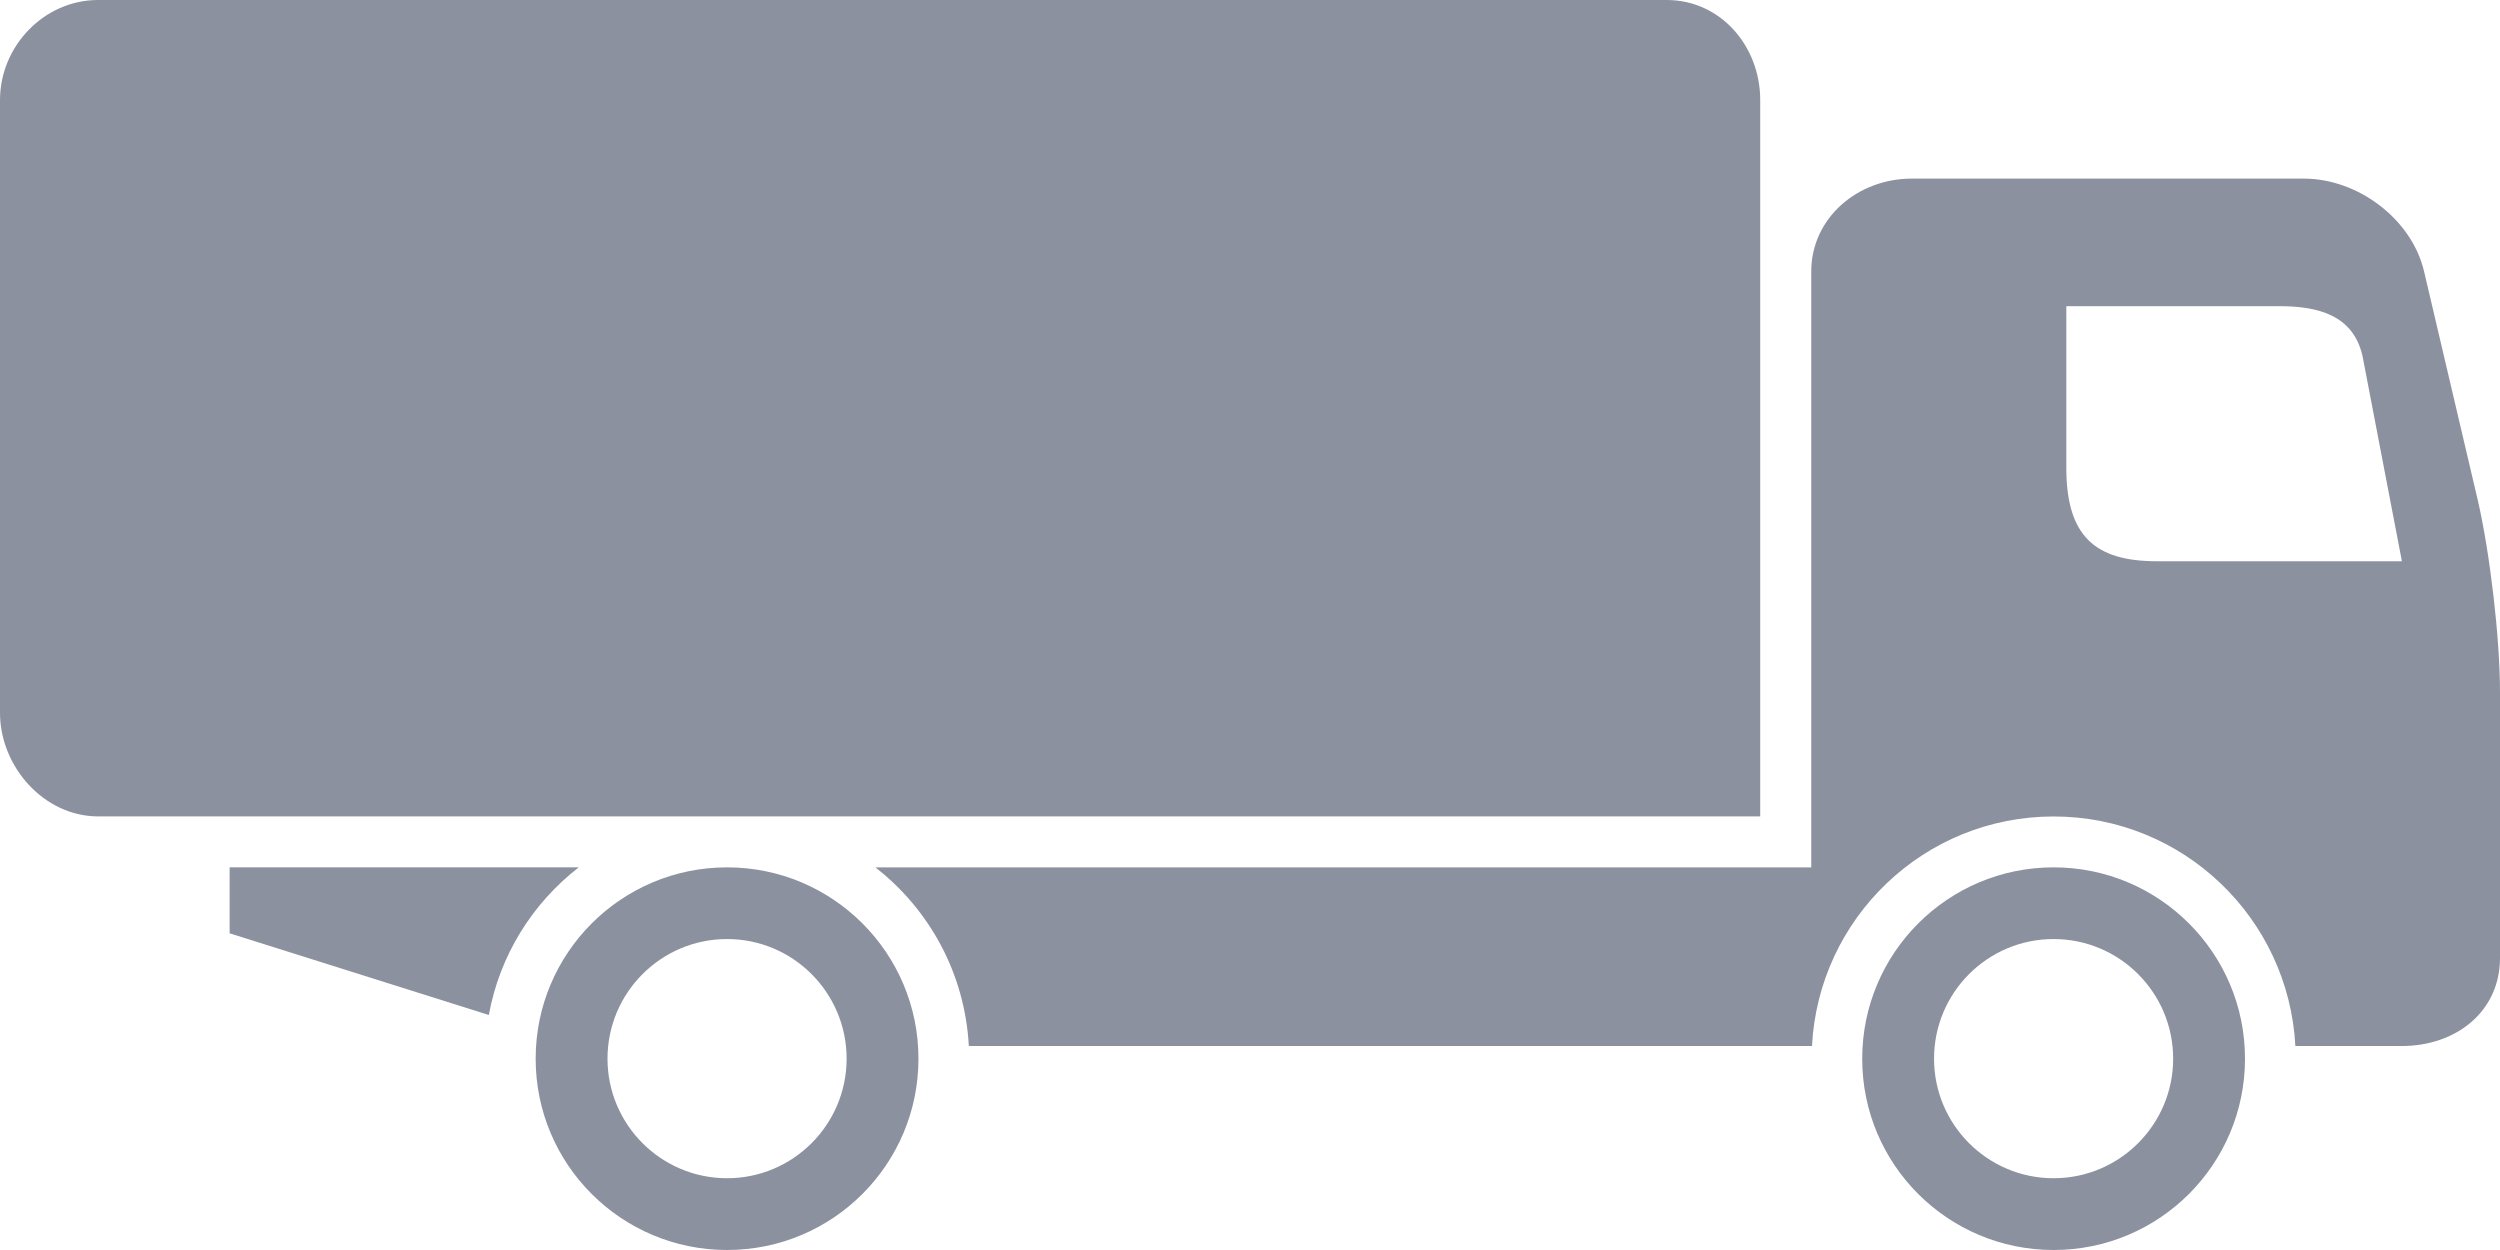
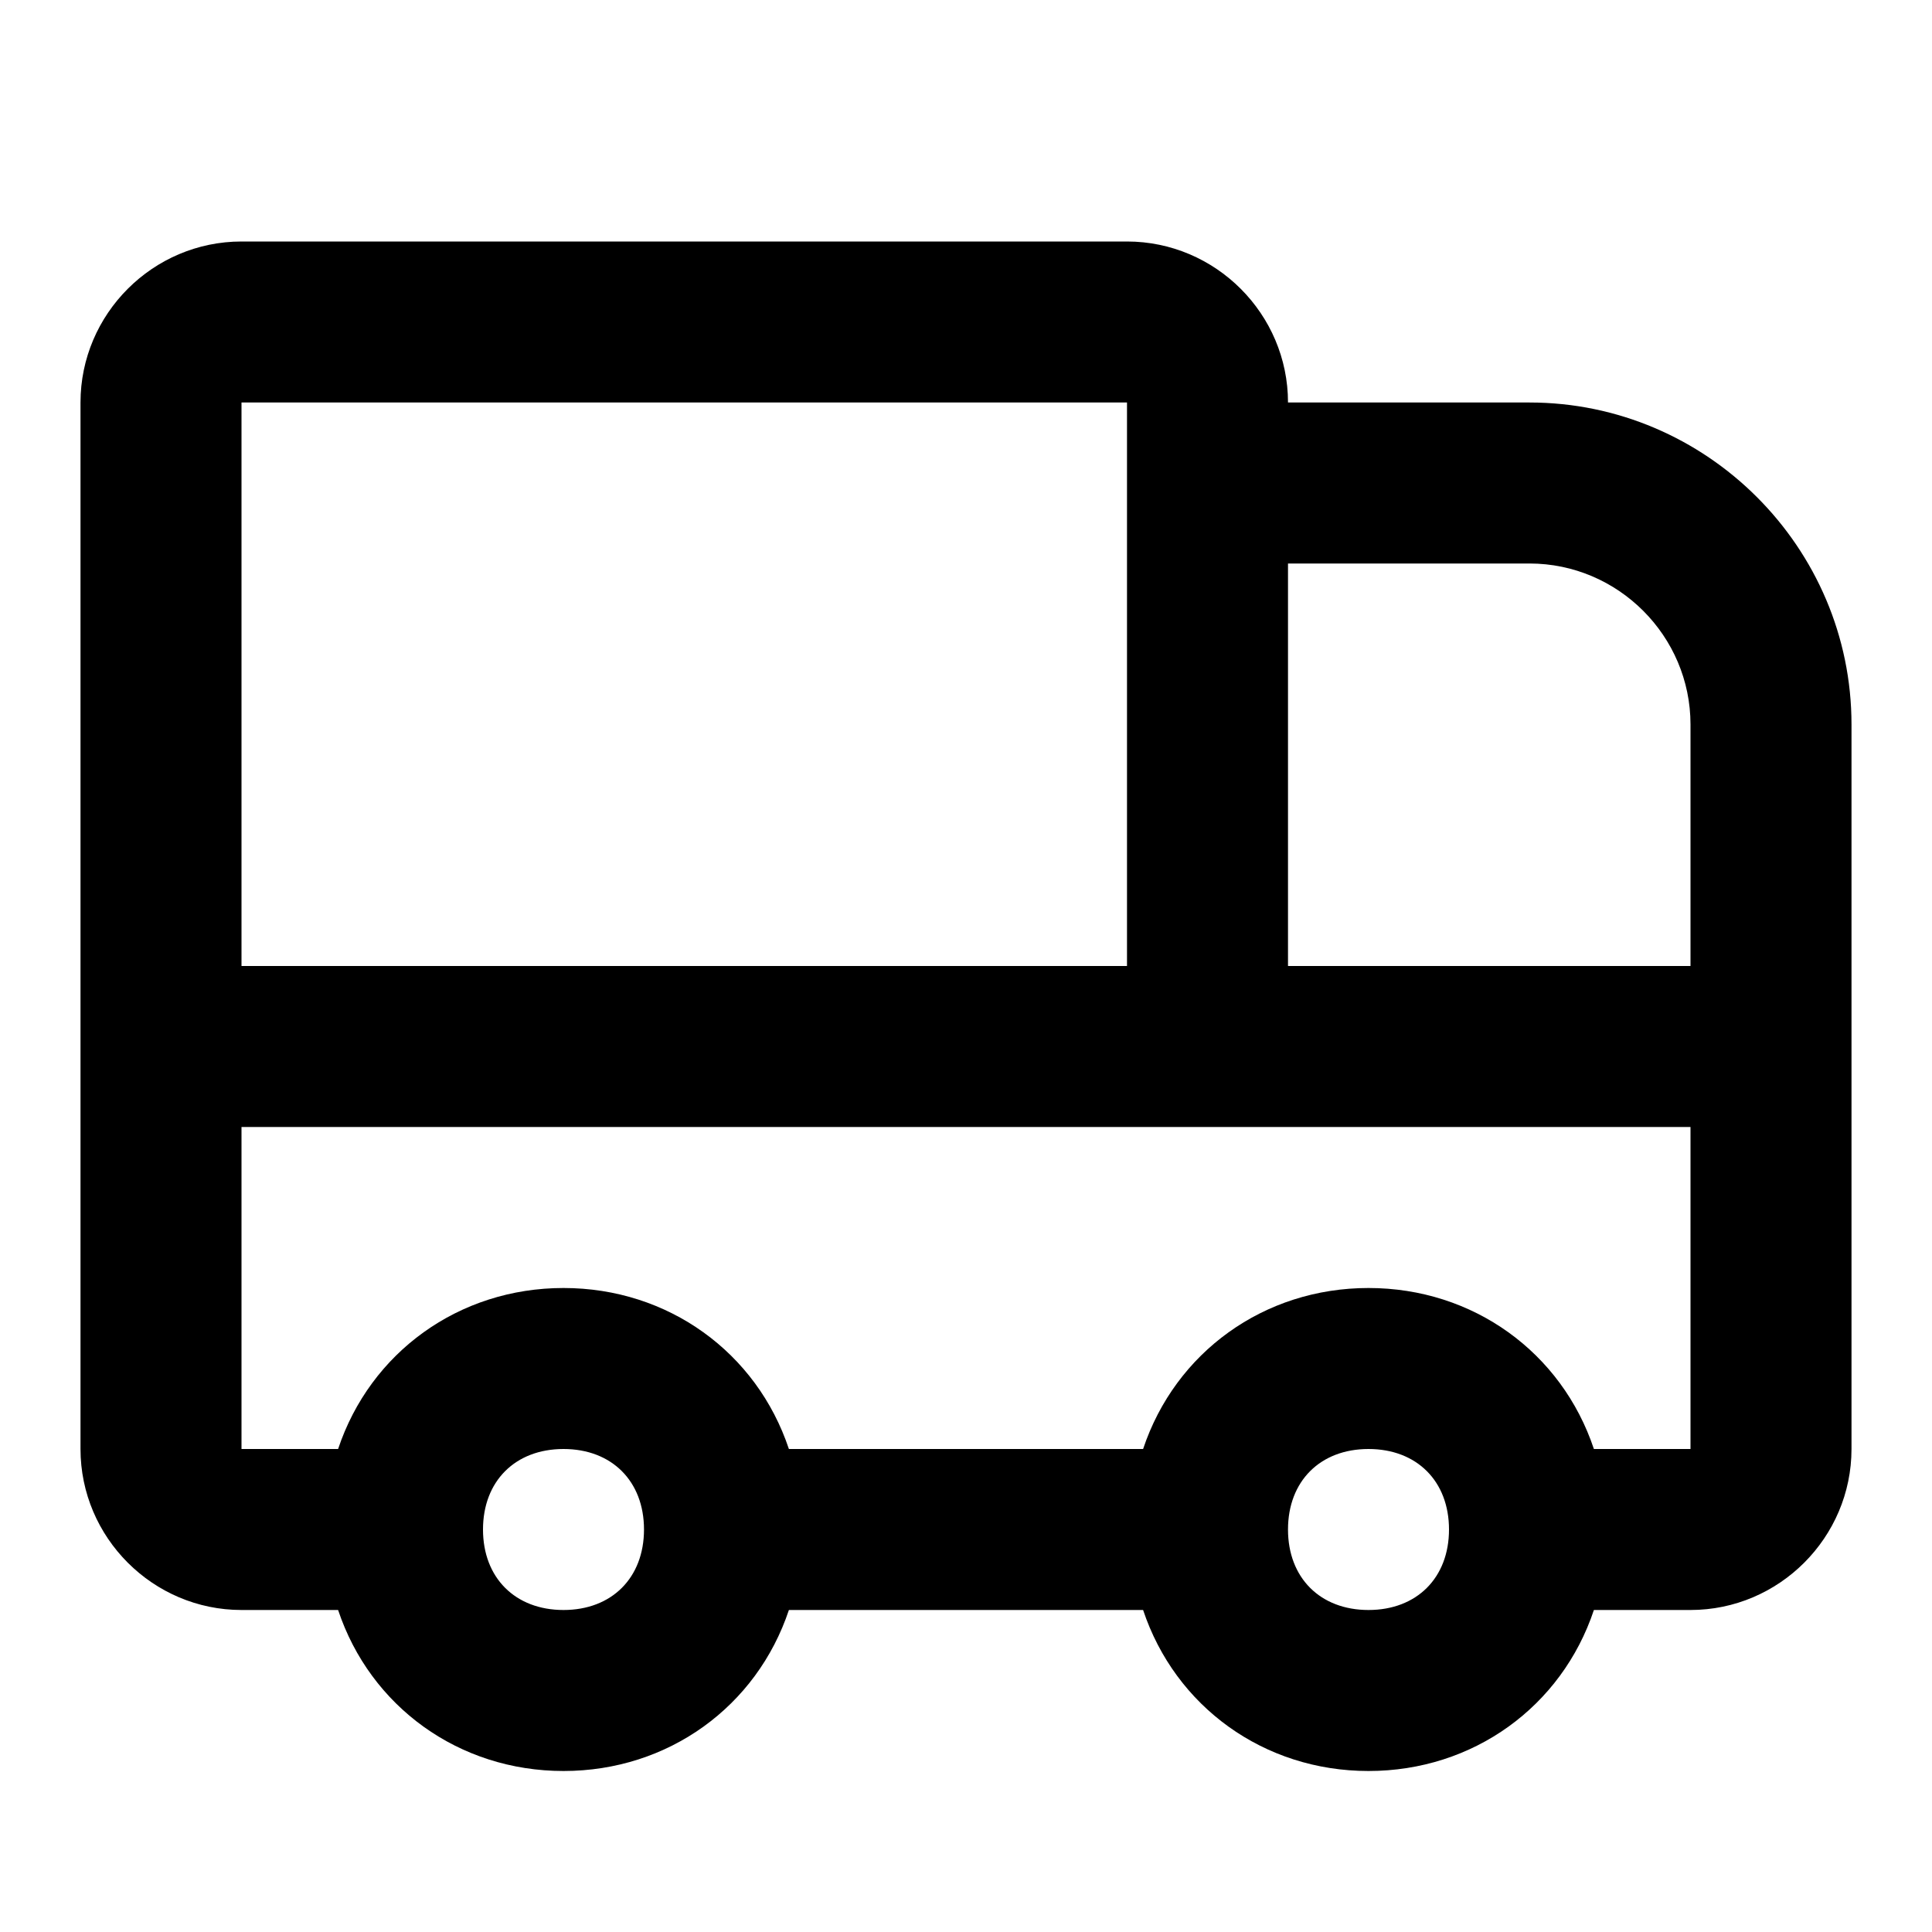
- <svg xmlns="http://www.w3.org/2000/svg" version="1.1" id="Ebene_1" x="0px" y="0px" width="34px" height="17px" viewBox="0 0 34 17" enable-background="new 0 0 34 17" xml:space="preserve">
-   <g>
-     <path fill="#8C91A0" d="M7.871,11.796H3.123v0.897l3.525,1.111C6.796,12.991,7.242,12.283,7.871,11.796z" />
-     <path fill="#8C91A0" d="M33.697,6.799l-0.729-3.105c-0.166-0.715-0.902-1.265-1.635-1.265H26c-0.733,0-1.367,0.532-1.367,1.265   v8.103H11.906c0.732,0.57,1.217,1.44,1.27,2.429h11.467c0.09-1.739,1.524-3.122,3.286-3.122s3.196,1.383,3.288,3.122h1.449   C33.4,14.225,34,13.76,34,13.027V9.414C34,8.681,33.863,7.514,33.697,6.799z M29.334,7.633c-0.848,0-1.232-0.348-1.232-1.271V4.164   H31c0.521,0,1,0.119,1.129,0.672l0.537,2.797H29.334z" />
-     <path fill="#8C91A0" d="M23.939,11.103H1.334C0.6,11.103,0,10.428,0,9.694V1.361C0,0.627,0.6,0,1.334,0h21.333   c0.733,0,1.272,0.627,1.272,1.361V11.103z" />
-     <path fill="#8C91A0" d="M11.514,14.398c0,0.897-0.729,1.626-1.626,1.626s-1.626-0.729-1.626-1.626c0-0.898,0.729-1.627,1.626-1.627   S11.514,13.5,11.514,14.398z M9.888,11.796c-1.437,0-2.603,1.165-2.603,2.603S8.451,17,9.888,17c1.438,0,2.603-1.164,2.603-2.602   S11.325,11.796,9.888,11.796z" />
-     <path fill="#8C91A0" d="M29.555,14.398c0,0.897-0.729,1.626-1.626,1.626c-0.898,0-1.626-0.729-1.626-1.626   c0-0.898,0.728-1.627,1.626-1.627C28.826,12.771,29.555,13.5,29.555,14.398z M27.929,11.796c-1.438,0-2.603,1.165-2.603,2.603   S26.491,17,27.929,17c1.437,0,2.603-1.164,2.603-2.602S29.365,11.796,27.929,11.796z" />
-   </g>
+ <svg xmlns="http://www.w3.org/2000/svg" version="1.1" id="Ebene_1" x="0px" y="0px" viewBox="0 0 24 24" style="enable-background:new 0 0 24 24;" xml:space="preserve">
+   <path class="st2" d="M19,5h-3c0-1.1-0.9-2-2-2H3C1.9,3,1,3.9,1,5v13c0,1.1,0.9,2,2,2h1.2c0.4,1.2,1.5,2,2.8,2s2.4-0.8,2.8-2h4.4  c0.4,1.2,1.5,2,2.8,2s2.4-0.8,2.8-2H21c1.1,0,2-0.9,2-2v-5V9C23,6.8,21.2,5,19,5z M19,7c1.1,0,2,0.9,2,2v3h-5V7H19z M14,5v7H3V5H14z   M7,20c-0.6,0-1-0.4-1-1s0.4-1,1-1s1,0.4,1,1S7.6,20,7,20z M17,20c-0.6,0-1-0.4-1-1s0.4-1,1-1s1,0.4,1,1S17.6,20,17,20z M21,18h-1.2  c-0.4-1.2-1.5-2-2.8-2s-2.4,0.8-2.8,2H9.8c-0.4-1.2-1.5-2-2.8-2s-2.4,0.8-2.8,2H3v-4h12h6V18z" />
</svg>
